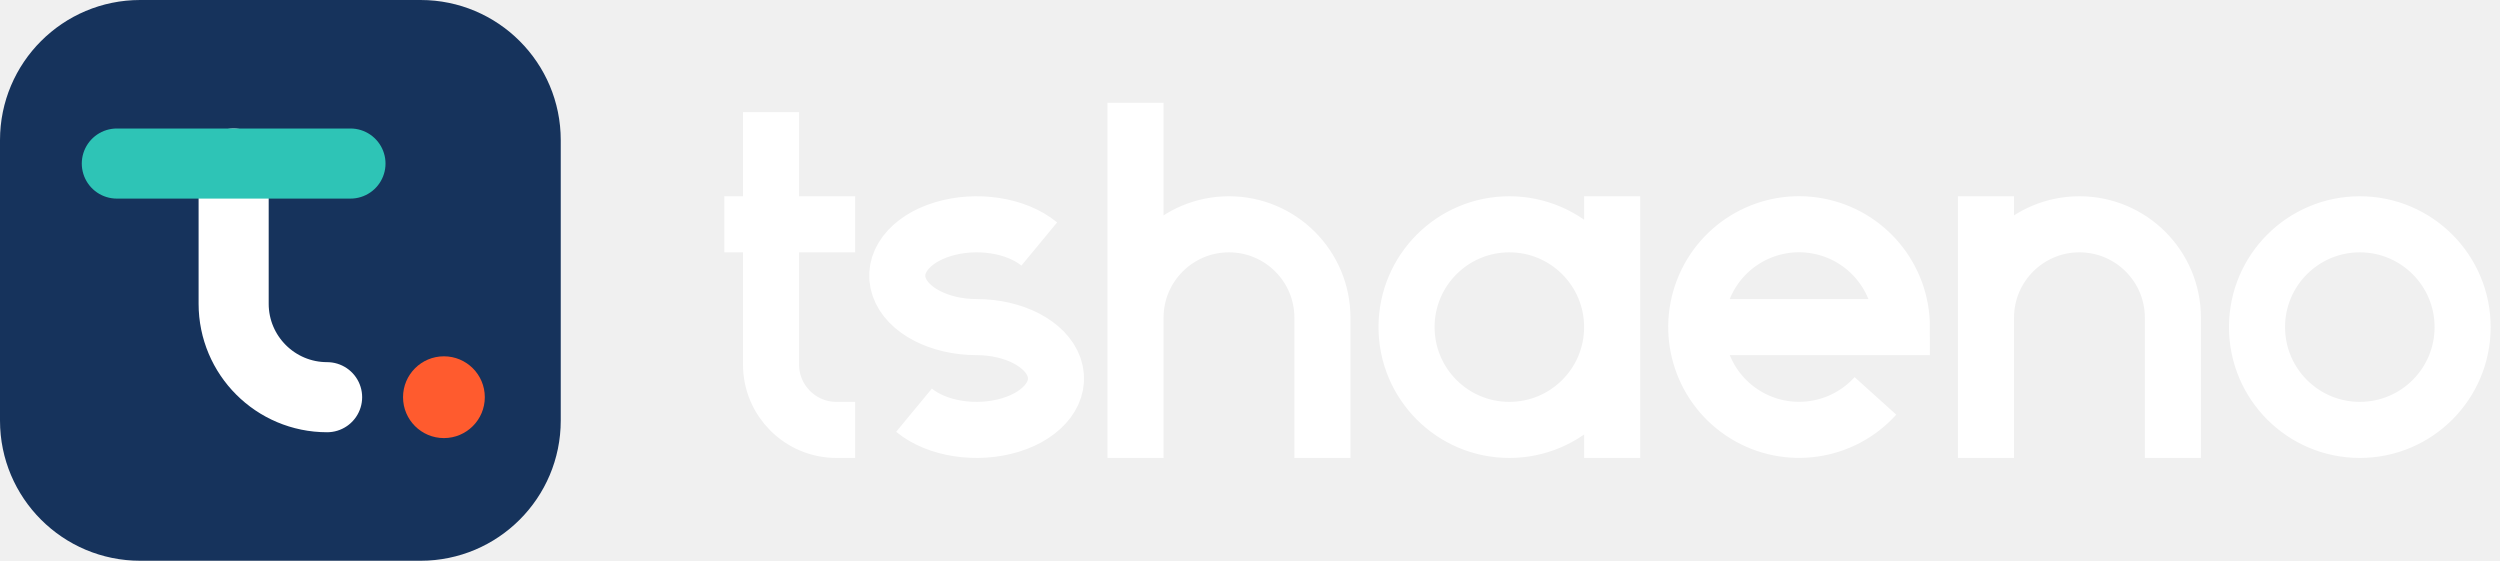
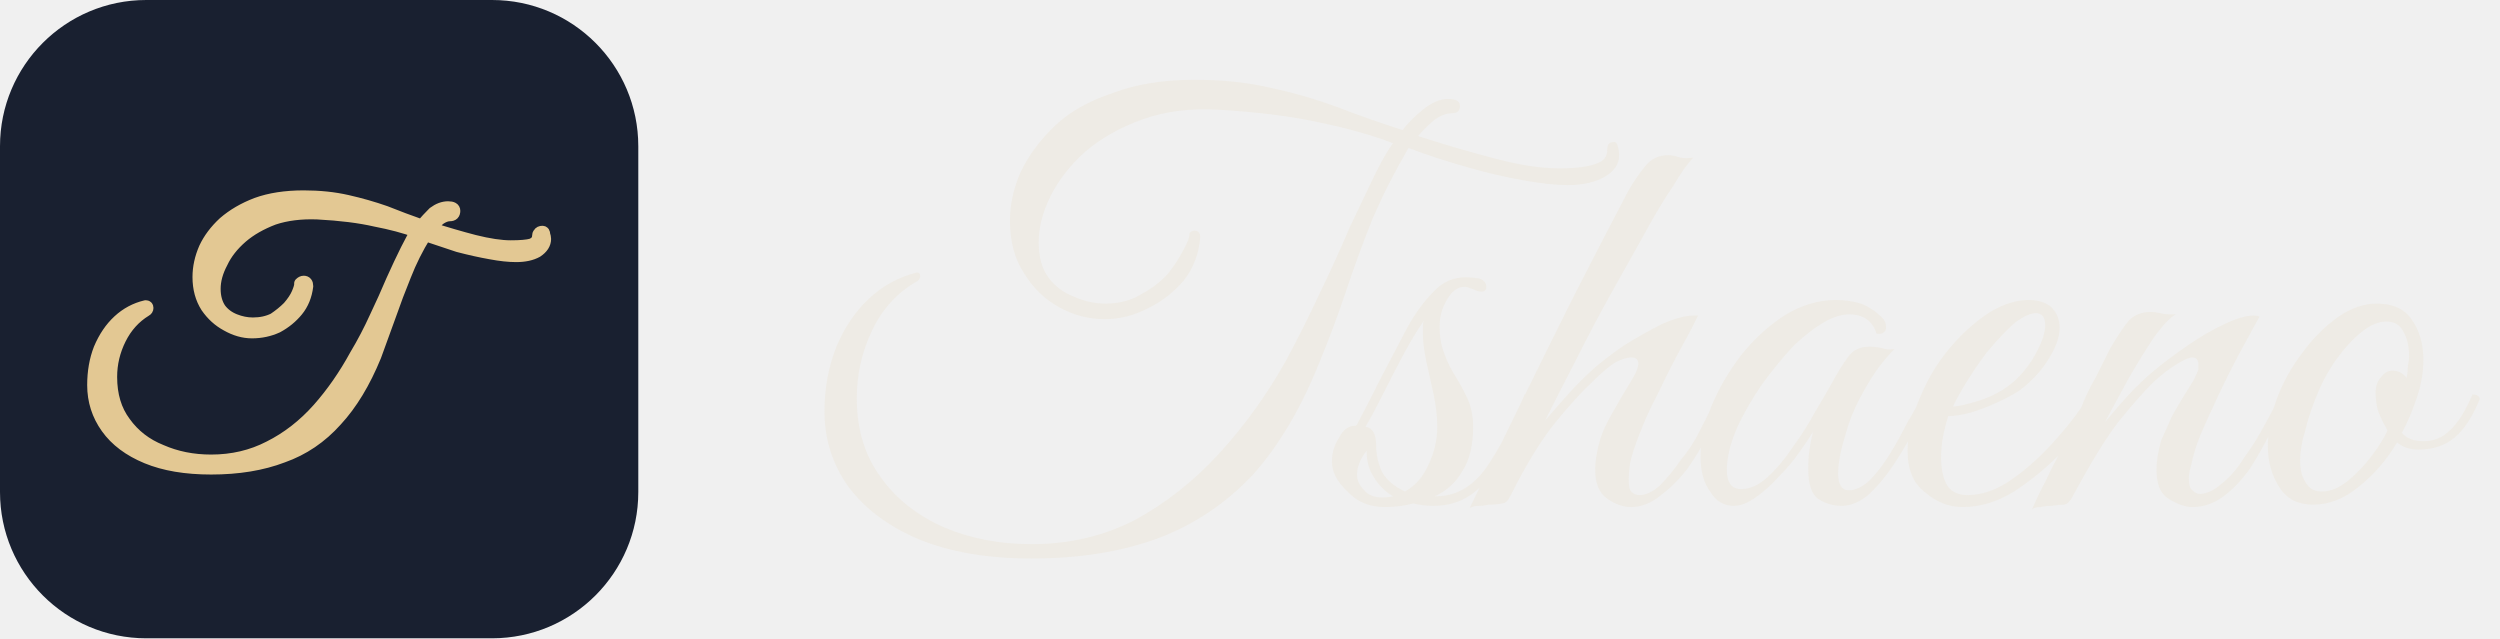
- <svg xmlns="http://www.w3.org/2000/svg" viewBox="0 0 214 48" role="img" aria-label="Tshaeno">
-   <rect width="48" height="48" rx="12" fill="#16335C" />
-   <g fill="none" stroke-width="6" stroke-linecap="round">
-     <path d="M20 14v12a8 8 0 0 0 8 8" stroke="#FFFFFF" />
-     <path d="M10 14h20" stroke="#2EC4B6" />
-   </g>
-   <circle cx="38" cy="34" r="3.5" fill="#FF5B2E" />
-   <g transform="translate(62 7.2) scale(0.8)">
-     <path d="M5 3V30a7 7 0 0 0 7 7h2M0 15h14M33.7 17.11A8.5 5.5 0 1 0 27 26A8.5 5.5 0 1 1 20.3 34.89M44 2V40M44 40V25a10 10 0 0 1 20 0v15M73 26a11 11 0 1 0 22 0a11 11 0 1 0 -22 0M95 12V40M104 26H126A11 11 0 1 0 123.17 33.36M135 12V40M135 40V25a10 10 0 0 1 20 0v15M164 26a11 11 0 1 0 22 0a11 11 0 1 0 -22 0" fill="none" stroke="#FFFFFF" stroke-width="6" />
+ <svg xmlns="http://www.w3.org/2000/svg" viewBox="0 0 188 48" role="img" aria-label="Tshaeno">
+   <rect width="48" height="48" rx="11" fill="#192030" />
+   <path d="M13 29.1Q16.5 29.1 19.4 27.6Q22.4 26.1 24.8 23.4Q27.1 20.8 28.9 17.5Q30.1 15.5 31.1 13.3Q32.1 11.2 32.9 9.3Q33.8 7.3 34.5 5.9Q35.2 4.5 35.6 3.9Q33.7 3.2 31.1 2.7Q28.5 2.1 24.7 1.9Q22 1.8 19.9 2.5Q17.8 3.3 16.4 4.5Q14.9 5.8 14.2 7.3Q13.4 8.8 13.4 10.2Q13.4 11.5 14 12.4Q14.6 13.2 15.6 13.6Q16.6 14 17.6 14Q18.9 14 19.9 13.5Q20.8 12.9 21.5 12.2Q22.2 11.4 22.5 10.7Q22.8 10 22.8 9.7V9.6Q23 9.4 23.2 9.4Q23.6 9.4 23.6 9.9Q23.4 11.5 22.5 12.6Q21.6 13.7 20.3 14.4Q19 15 17.5 15Q16.1 15 14.7 14.2Q13.4 13.5 12.5 12.2Q11.6 10.8 11.6 8.9Q11.6 7.3 12.3 5.7Q13 4.2 14.4 2.9Q15.9 1.6 18 0.8Q20.2 0 23.2 0Q25.8 0 28 0.5Q30.2 1 32.2 1.7Q34.2 2.5 36.2 3.2Q36.8 2.5 37.5 1.8Q38.3 1.2 39.1 1.2Q39.8 1.2 39.8 1.6Q39.8 2.1 39.3 2.1Q38.8 2.1 38.2 2.5Q37.6 3 37.2 3.5Q39.7 4.3 42 4.9Q44.4 5.5 46 5.5Q47.6 5.5 48.3 5.3Q49 5 49 4.4Q49 4.2 49.1 4.1Q49.2 3.9 49.5 3.9Q49.7 3.9 49.7 4.2Q49.8 4.5 49.8 4.7Q49.8 5.5 48.9 6.1Q48 6.6 46.6 6.6Q45.4 6.6 43.8 6.3Q42.1 6 40.2 5.5Q38.4 4.9 36.6 4.3Q35.3 6.4 34.4 8.7Q33.5 10.9 32.7 13.2Q31.9 15.4 31.1 17.6Q29.3 22 26.8 24.7Q24.3 27.5 20.9 28.7Q17.5 30 13 30Q8.8 30 5.9 28.8Q3 27.6 1.5 25.5Q0 23.4 0 20.8Q0 18.6 0.7 16.8Q1.5 14.9 2.8 13.7Q4.1 12.5 5.8 12.1Q6 12.1 6 12.3Q6 12.5 5.8 12.6Q4 13.7 3 15.7Q2 17.7 2 19.9Q2 22.9 3.5 24.9Q5 27 7.5 28Q10 29.1 13 29.1Z" transform="translate(7.00 14.76) scale(0.6827)" fill="#E3C893" stroke="#E3C893" stroke-width="1.3" stroke-linejoin="round" />
+   <g transform="translate(62 6) scale(0.9)">
+     <path d="M17.3 38.8Q22 38.8 25.9 36.8Q29.8 34.7 33 31.2Q36.2 27.7 38.6 23.4Q40.1 20.6 41.4 17.8Q42.8 14.9 43.9 12.3Q45.1 9.8 46 7.9Q46.9 6.1 47.5 5.3Q44.9 4.3 41.5 3.6Q38 2.8 32.9 2.5Q29.4 2.3 26.6 3.3Q23.8 4.3 21.8 6Q19.9 7.7 18.9 9.7Q17.9 11.7 17.9 13.6Q17.9 15.4 18.7 16.5Q19.5 17.6 20.8 18.1Q22.1 18.7 23.5 18.7Q25.2 18.7 26.5 17.9Q27.8 17.2 28.7 16.2Q29.5 15.2 30 14.2Q30.5 13.3 30.5 12.9V12.8Q30.7 12.6 30.9 12.6Q31.4 12.6 31.4 13.2Q31.2 15.3 30 16.8Q28.7 18.3 27 19.1Q25.3 20 23.4 20Q21.4 20 19.6 19Q17.8 18 16.7 16.2Q15.5 14.4 15.5 11.8Q15.5 9.7 16.4 7.7Q17.4 5.6 19.3 3.8Q21.1 2.1 24.1 1.1Q27 0 30.9 0Q34.5 0 37.4 0.7Q40.2 1.3 42.9 2.3Q45.5 3.3 48.3 4.2Q49 3.3 50 2.5Q51.1 1.6 52.1 1.6Q53.1 1.6 53.1 2.2Q53.1 2.8 52.4 2.8Q51.7 2.8 50.9 3.4Q50.2 4 49.6 4.7Q53 5.8 56.1 6.6Q59.1 7.4 61.4 7.4Q63.5 7.4 64.5 7Q65.4 6.7 65.4 5.9Q65.4 5.6 65.5 5.4Q65.6 5.2 66 5.2Q66.2 5.2 66.3 5.6Q66.4 6 66.4 6.3Q66.4 7.4 65.2 8.1Q64 8.8 62.1 8.8Q60.6 8.8 58.4 8.4Q56.1 8 53.7 7.3Q51.2 6.6 48.8 5.7Q47.1 8.6 45.8 11.6Q44.6 14.6 43.6 17.6Q42.6 20.6 41.4 23.5Q39.1 29.3 35.8 33Q32.4 36.6 27.9 38.3Q23.3 40 17.3 40Q11.8 40 7.9 38.4Q4.1 36.8 2 34Q0 31.2 0 27.7Q0 24.8 1 22.3Q2 19.9 3.7 18.3Q5.4 16.7 7.7 16.1Q8 16.1 8 16.4Q8 16.6 7.8 16.8Q5.3 18.2 4 20.9Q2.7 23.6 2.7 26.6Q2.7 30.5 4.7 33.2Q6.6 35.9 10 37.4Q13.3 38.8 17.3 38.8ZM46.8 35.7Q44.9 35.7 43.7 34.4Q42.4 33.2 42.4 31.9Q42.4 30.8 43 29.9Q43.5 28.9 44.4 28.9L44.5 28.8Q45.5 26.9 46.5 24.9Q47.5 23 48.7 20.7Q49.7 18.9 50.9 17.7Q52 16.5 53.6 16.5Q54 16.5 54.7 16.6Q55.3 16.8 55.3 17.3Q55.3 17.7 54.9 17.7Q54.6 17.7 54.2 17.5Q53.7 17.3 53.5 17.3Q52.6 17.3 52 18.4Q51.4 19.4 51.4 20.6Q51.4 21.9 51.8 22.9Q52.2 24 52.8 24.9Q53.4 25.9 53.8 26.8Q54.2 27.8 54.2 29Q54.2 31.3 53.3 32.7Q52.5 34.1 51 34.8H51.1Q53.6 34.8 55.3 32.4Q56.9 30.1 58.5 26.3Q59.1 26.3 59.1 26.7Q58.2 28.8 57.1 30.9Q56 32.9 54.5 34.3Q53 35.6 50.9 35.6Q50 35.6 49.2 35.4Q48.1 35.7 46.8 35.7ZM46.1 30.6Q46.1 31.7 46.6 32.8Q47.2 33.8 48.5 34.4Q49.8 33.7 50.5 32.1Q51.2 30.6 51.2 29Q51.2 27.7 50.9 26.3Q50.6 24.9 50.3 23.6Q50 22.2 50 21.2Q50 20.9 50 20.6Q50 20.3 50.1 20.1Q49.2 21.4 48.3 23.1Q47.4 24.8 46.6 26.4Q45.8 28 45.2 29Q46.1 29.1 46.1 30.6ZM44.5 33Q44.5 33.7 45.1 34.3Q45.6 34.9 46.6 34.9Q47.1 34.9 47.5 34.8Q46.5 34.2 45.9 33.2Q45.3 32.3 45.3 31Q44.9 31.5 44.7 32Q44.5 32.5 44.5 33ZM53.9 35.8Q55.9 31.7 58.1 27.2Q60.3 22.7 62.6 18.1Q64.9 13.6 67.1 9.4Q67.9 8 68.6 7.2Q69.3 6.3 70.5 6.3Q70.9 6.3 71.5 6.5Q72 6.6 72.6 6.5Q71.9 7.2 70.9 8.9Q69.8 10.5 68.5 12.9Q67.2 15.2 65.7 17.9Q64.2 20.6 62.8 23.4Q61.4 26.1 60.2 28.5Q61.2 27.3 62.2 26.2Q63.2 25.1 64.2 24.2Q65.2 23.3 66.8 22.2Q68.4 21.2 70 20.4Q71.6 19.7 72.6 19.7Q72.9 19.7 73 19.7Q73 19.7 72.5 20.7Q72 21.6 71.2 23.1Q70.4 24.6 69.6 26.3Q68.7 28 68.1 29.6Q67.5 31.1 67.3 32.1Q67.2 32.9 67.2 33.4Q67.2 34.2 67.4 34.4Q67.7 34.7 68.1 34.7Q68.9 34.7 69.8 33.9Q70.7 33 71.6 31.7Q72.6 30.5 73.3 29Q74.1 27.5 74.6 26.3Q75.2 26.3 75.2 26.7Q74.7 28 73.9 29.5Q73.1 31.1 72.1 32.5Q71.1 33.8 69.9 34.7Q68.7 35.7 67.4 35.7Q66.4 35.7 65.4 35Q64.4 34.3 64.4 32.6Q64.4 32 64.5 31.4Q64.6 30.8 64.8 30.1Q65.1 29.1 65.8 27.9Q66.4 26.8 67.5 25Q68 24.2 68 23.7Q68 23.2 67.4 23.2Q66.9 23.2 66.1 23.6Q65.3 24.1 64.1 25.3Q62.9 26.4 61.1 28.6Q59.3 30.8 57.3 34.8Q57 35.4 56.6 35.4Q56.2 35.5 55.5 35.5Q55.1 35.6 54.7 35.6Q54.2 35.6 53.9 35.8ZM85 35.6Q83.9 35.6 83 35Q82.2 34.4 82.2 32.5Q82.2 31.6 82.3 30.9Q82.4 30.2 82.6 29.4Q82.2 30.1 81.4 31.2Q80.7 32.2 79.7 33.2Q78.8 34.2 77.8 34.9Q76.8 35.6 76 35.6Q74.7 35.6 74 34.4Q73.2 33.3 73.2 31.5Q73.2 29.5 74.1 27.3Q75 25.1 76.6 23Q78.2 21 80.2 19.7Q82.3 18.4 84.5 18.4Q85.6 18.4 86.6 18.7Q87.6 19.1 88.4 19.9Q88.7 20.2 88.7 20.7Q88.7 21 88.5 21.1Q88.3 21.3 87.9 21.2Q87.4 19.6 85.6 19.6Q84.8 19.6 83.8 20.1Q82.5 20.8 81 22.2Q79.6 23.7 78.3 25.5Q77 27.4 76.2 29.2Q75.4 31.1 75.4 32.6Q75.4 34.2 76.6 34.2Q77.7 34.2 78.8 33.2Q79.9 32.2 80.9 30.7Q82 29.2 82.8 27.7Q83.7 26.2 84.2 25.3Q84.9 24 85.5 23.2Q86.1 22.3 87.3 22.3Q87.8 22.3 88.3 22.4Q88.8 22.6 89.4 22.5Q88 23.9 86.9 25.9Q85.8 27.8 85.3 29.7Q84.7 31.6 84.7 32.9Q84.7 34.3 85.6 34.3Q86.4 34.3 87.3 33.5Q88.2 32.6 89 31.3Q89.8 30 90.5 28.6Q91.3 27.3 91.7 26.3Q91.9 26.3 92.1 26.3Q92.3 26.3 92.3 26.7Q92.2 26.9 92.1 27.1Q92 27.3 91.7 27.8Q91.4 28.6 90.7 29.9Q90 31.2 89.1 32.5Q88.2 33.8 87.2 34.7Q86.1 35.6 85 35.6ZM95.1 35.7Q93.4 35.7 92 34.5Q90.5 33.4 90.5 31Q90.5 28.9 91.6 26.4Q92.6 24 94.3 22.1Q95.7 20.5 97.4 19.4Q99.1 18.4 100.6 18.4Q101.7 18.4 102.4 18.9Q103.2 19.6 103.2 20.7Q103.2 21.9 102.3 23.3Q101.4 24.8 99.8 26Q99 26.5 97.9 27Q96.8 27.5 95.8 27.8Q94.7 28.1 93.9 28.1Q93.7 28.7 93.5 29.6Q93.3 30.6 93.3 31.6Q93.3 32.8 93.7 33.7Q94.2 34.7 95.5 34.7Q97.2 34.7 98.9 33.6Q100.7 32.4 102.3 30.7Q103.9 29 105 27.4Q105.5 26.1 106.2 24.9Q106.8 23.7 107.4 22.5Q108.4 20.8 109 20.1Q109.7 19.4 110.8 19.4Q111.2 19.4 111.6 19.5Q112 19.6 112.5 19.6Q112.7 19.6 112.9 19.6Q112.2 20 111.1 21.5Q110.1 23 109 24.9Q107.9 26.9 107 28.6Q107.9 27.5 108.9 26.4Q109.9 25.3 111.1 24.3Q112.3 23.3 113.9 22.2Q115.5 21.1 117 20.4Q118.5 19.7 119.4 19.7Q119.8 19.7 119.9 19.8Q119.9 19.8 119.4 20.7Q118.9 21.6 118.1 23.1Q117.3 24.6 116.5 26.3Q115.7 28 115 29.6Q114.4 31.1 114.2 32.2Q114 32.8 114 33.3Q114 34.1 114.3 34.3Q114.6 34.6 114.9 34.6Q115.8 34.6 116.8 33.7Q117.8 32.9 118.6 31.6Q119.5 30.4 120.3 28.9Q121.1 27.5 121.6 26.3Q122.1 26.3 122.1 26.7Q121.6 28 120.8 29.5Q120 31.1 119.1 32.5Q118.1 33.9 116.9 34.8Q115.7 35.7 114.3 35.7Q113.4 35.7 112.3 35Q111.3 34.4 111.3 32.6Q111.3 32 111.4 31.4Q111.5 30.8 111.7 30.1Q112.1 29.2 112.6 28.1Q113.2 27 114.4 25.1Q114.7 24.5 114.8 24.2Q114.8 24 114.8 23.8Q114.8 23.2 114.3 23.2Q113.9 23.2 113.1 23.7Q112.2 24.2 111 25.3Q109.8 26.5 108.1 28.6Q106.5 30.7 104.3 34.8Q104 35.4 103.6 35.5Q103.2 35.5 102.5 35.6Q102 35.6 101.6 35.7Q101.1 35.7 100.9 35.9Q101.4 34.7 102 33.6Q102.5 32.5 103.1 31.4Q101.4 33.1 99.4 34.4Q97.3 35.7 95.1 35.7ZM94.3 27.3Q94.9 27.3 96.5 26.8Q98.1 26.3 99.4 25.2Q100.6 24.1 101.3 22.7Q102 21.4 102 20.5Q102 19.5 101.2 19.5Q100.6 19.5 99.6 20.2Q98.6 21 97.1 22.8Q96.2 24 95.4 25.3Q94.6 26.6 94.3 27.3ZM124.4 35.5Q122.5 35.5 121.6 34.1Q120.6 32.6 120.6 30.6Q120.6 28.8 121.3 26.8Q122.1 24.6 123.5 22.8Q124.8 21 126.5 19.8Q128.1 18.7 129.7 18.7Q131.7 18.7 132.6 20Q133.6 21.4 133.6 23.4Q133.6 24.9 133.1 26.4Q132.6 28 131.8 29.5Q132.4 30.2 133.6 30.2Q134.9 30.2 135.8 29.3Q136.8 28.4 137.7 26.3Q138.3 26.3 138.3 26.7Q137.4 28.9 136.2 29.9Q135 30.9 133.2 30.9Q132.1 30.9 131.4 30.3Q130.1 32.5 128.2 34Q126.4 35.5 124.4 35.5ZM125.1 34.4Q126.2 34.4 127.3 33.5Q128.4 32.6 129.3 31.4Q130.2 30.2 130.6 29.3Q129.8 27.9 129.7 27.2Q129.6 26.5 129.6 26.2Q129.6 25.3 130.1 24.8Q130.5 24.3 131 24.3Q131.7 24.3 132.2 24.9Q132.3 24.4 132.3 23.9Q132.4 23.5 132.4 23.1Q132.4 21.8 131.9 21Q131.5 20.2 130.5 20.2Q129.5 20.2 128.4 21.1Q127.3 22 126.3 23.4Q125.3 24.8 124.6 26.6Q124 28.1 123.7 29.4Q123.3 30.7 123.3 31.8Q123.3 33 123.8 33.7Q124.2 34.4 125.1 34.4Z" fill="#EEEBE5" />
  </g>
</svg>
